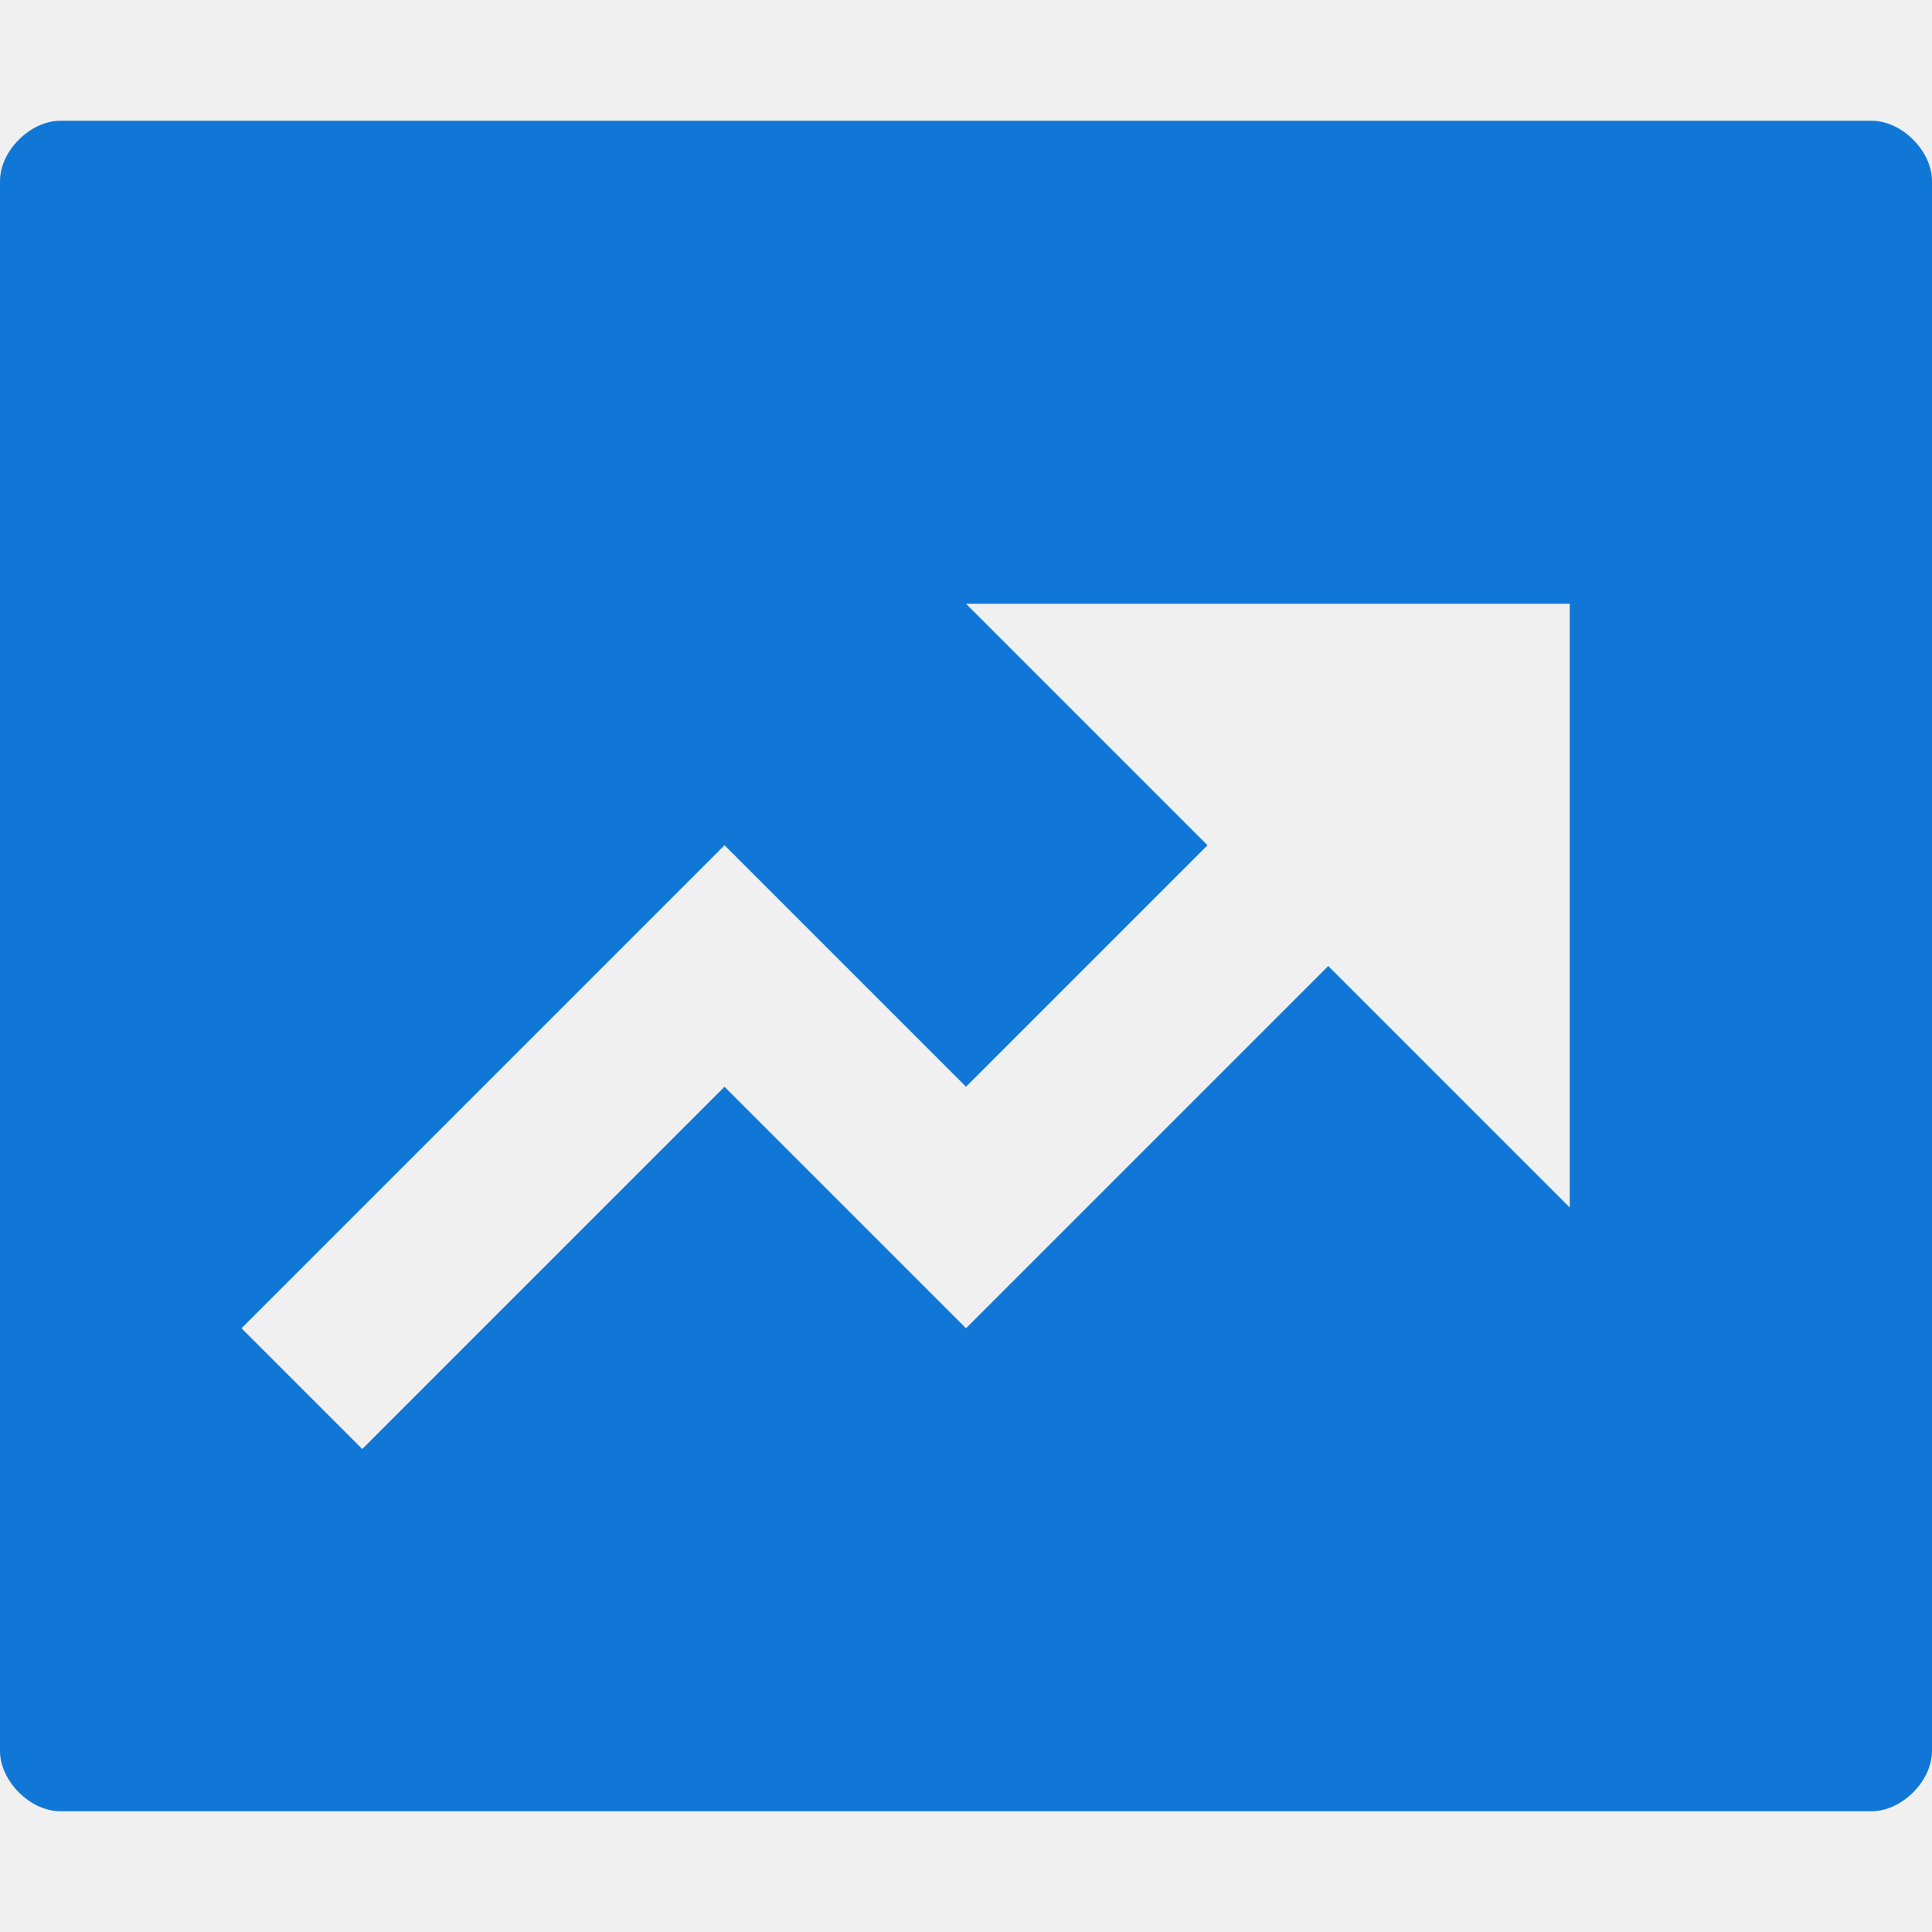
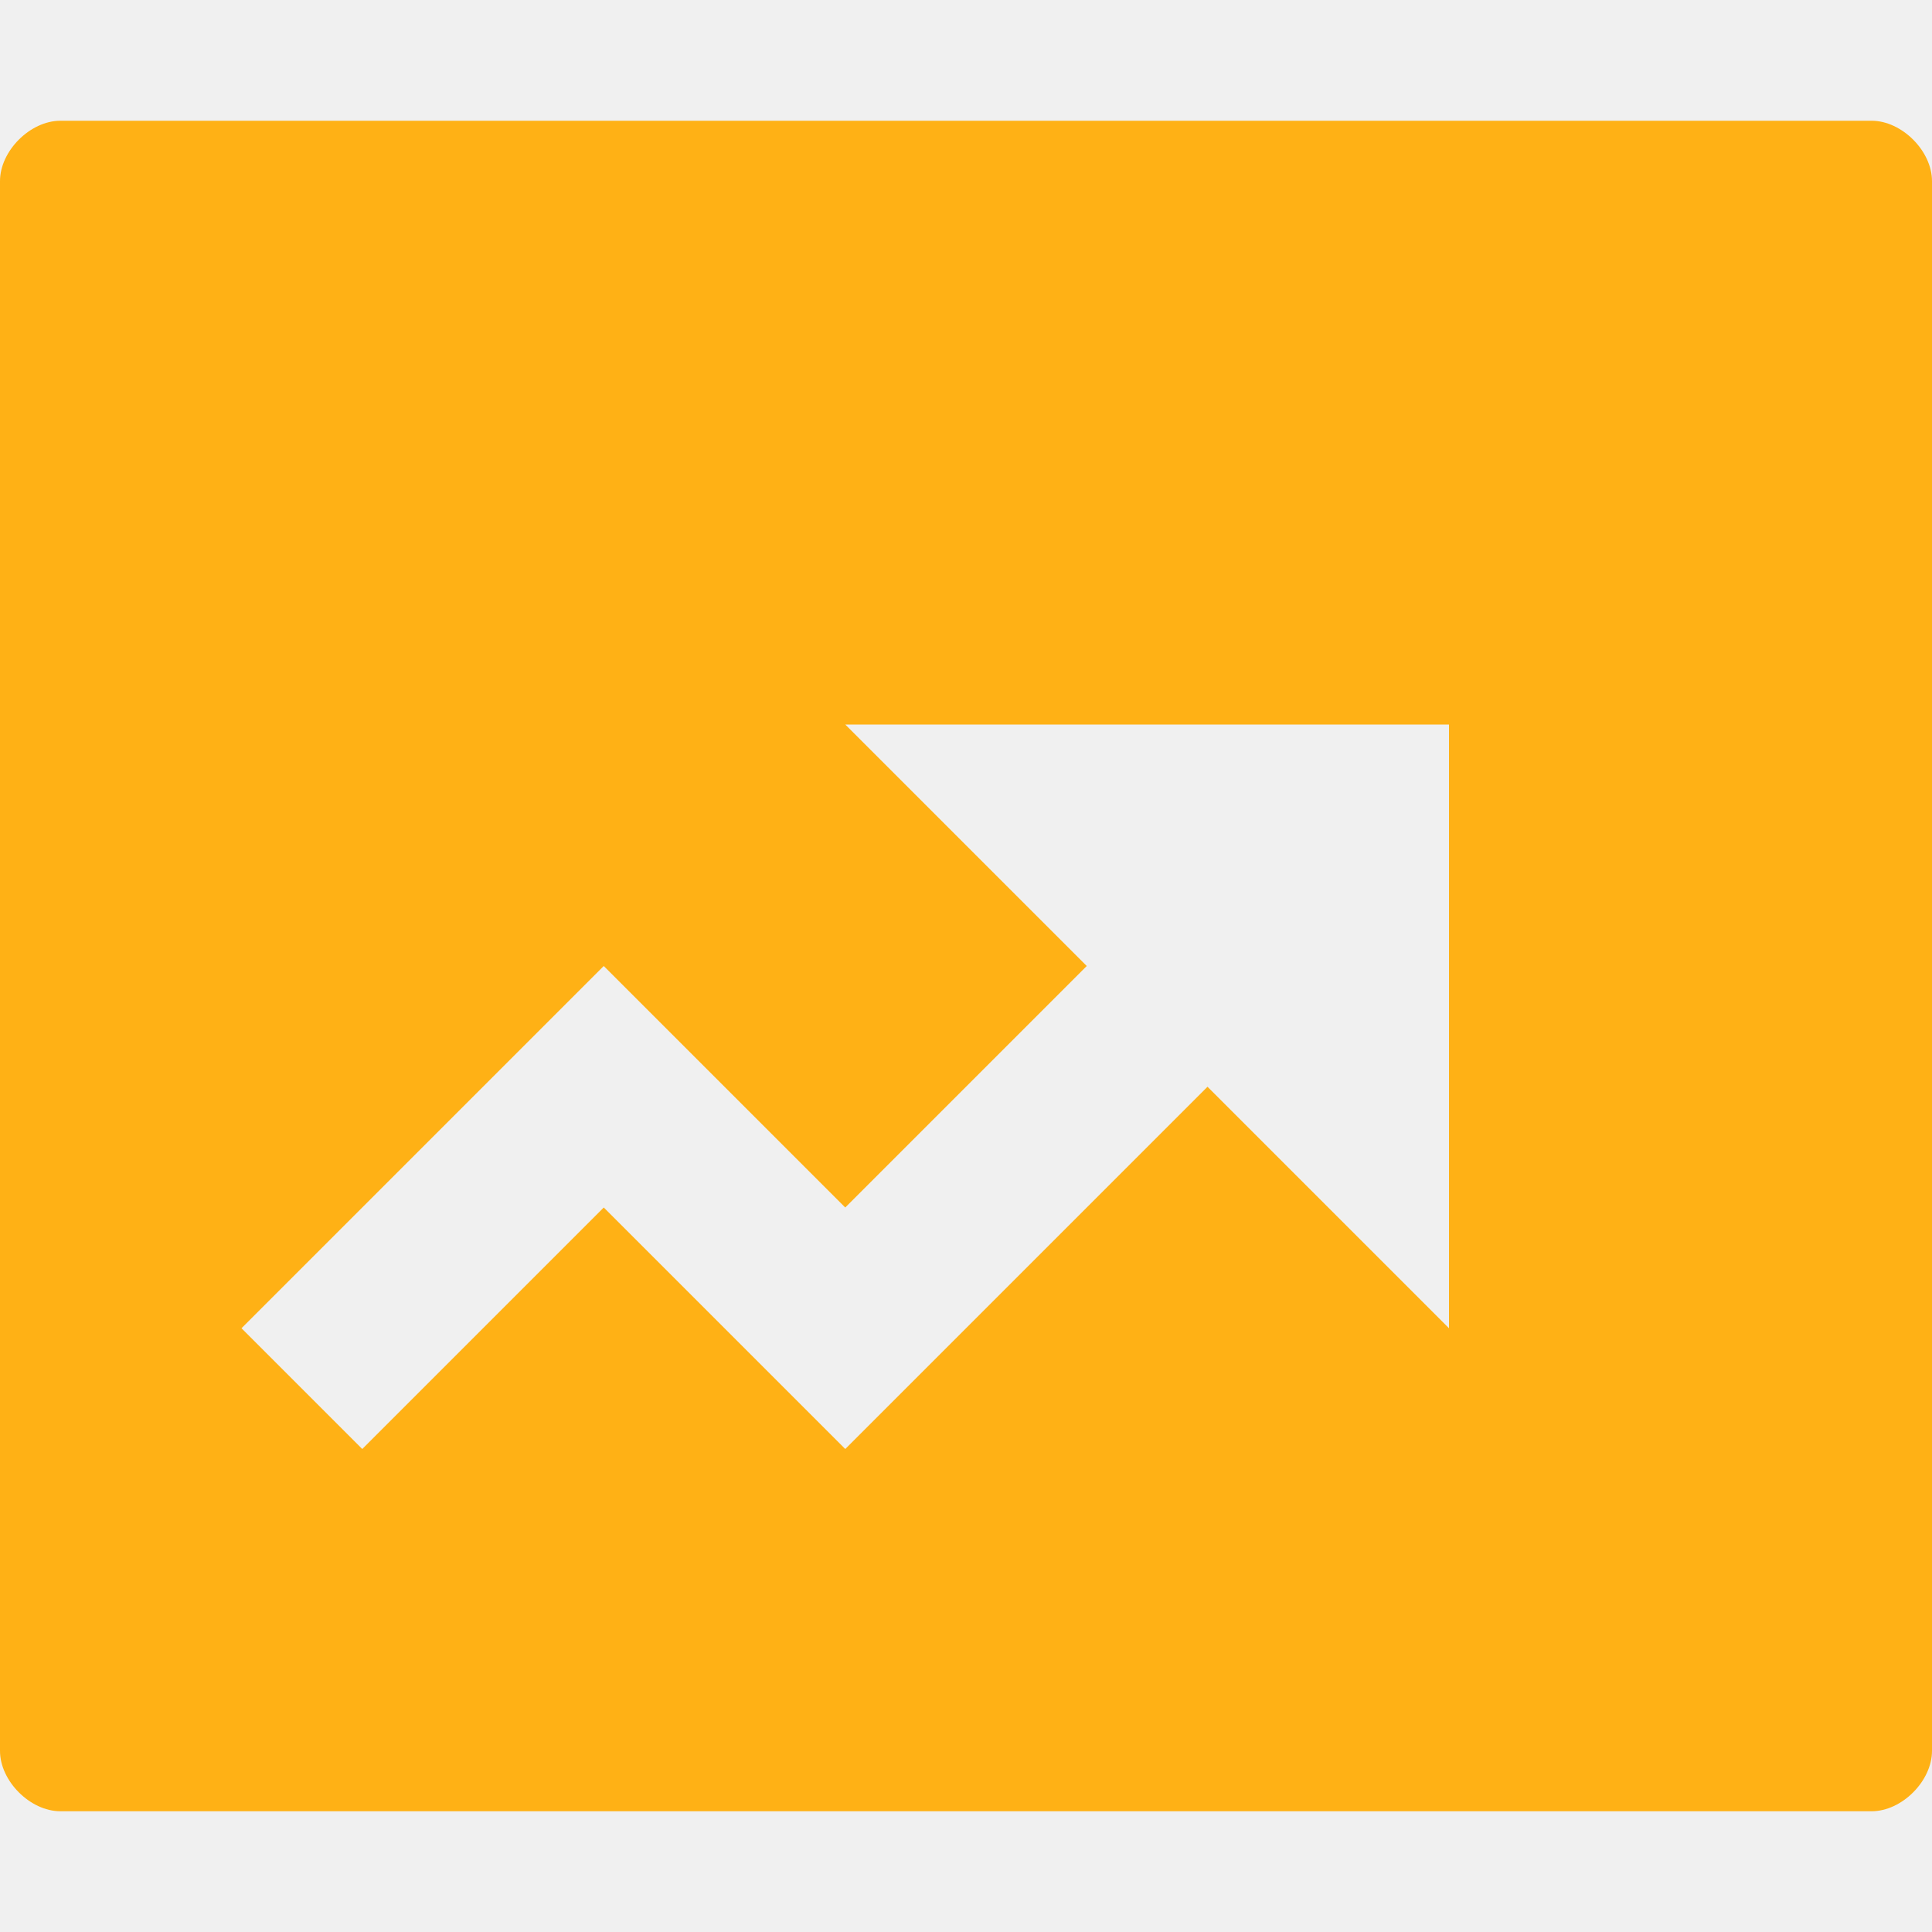
<svg xmlns="http://www.w3.org/2000/svg" version="1.1" id="Layer_1" x="0px" y="0px" viewBox="0 0 32 32" style="enable-background:new 0 0 32 32;" xml:space="preserve">
  <style type="text/css">
	.Yellow{fill:#FFB115;}
	.Red{fill:#D11C1C;}
	.Blue{fill:#1177D7;}
	.Green{fill:#039C23;}
	.Black{fill:#727272;}
	.White{fill:#FFFFFF;}
	.st0{opacity:0.5;}
	.st1{display:none;}
	.st2{display:inline;fill:#039C23;}
	.st3{display:inline;fill:#D11C1C;}
	.st4{display:inline;fill:#727272;}
</style>
-   <g id="Medium">
-     <path class="Blue" d="M31,2H1C0.5,2,0,2.5,0,3v26c0,0.5,0.5,1,1,1h30c0.5,0,1-0.5,1-1V3C32,2.5,31.5,2,31,2z M26,20l-4-4l-6,6l-4-4   l-6,6l-2-2l8-8l4,4l4-4l-4-4h10V20z" />
+   <g id="Low">
+     <path class="Yellow" d="M31,2H1C0.5,2,0,2.5,0,3v26c0,0.5,0.5,1,1,1h30c0.5,0,1-0.5,1-1V3C32,2.5,31.5,2,31,2z M24,22l-4-4l-6,6   l-4-4l-4,4l-2-2l6-6l4,4l4-4l-4-4h10V22z" />
  </g>
</svg>
